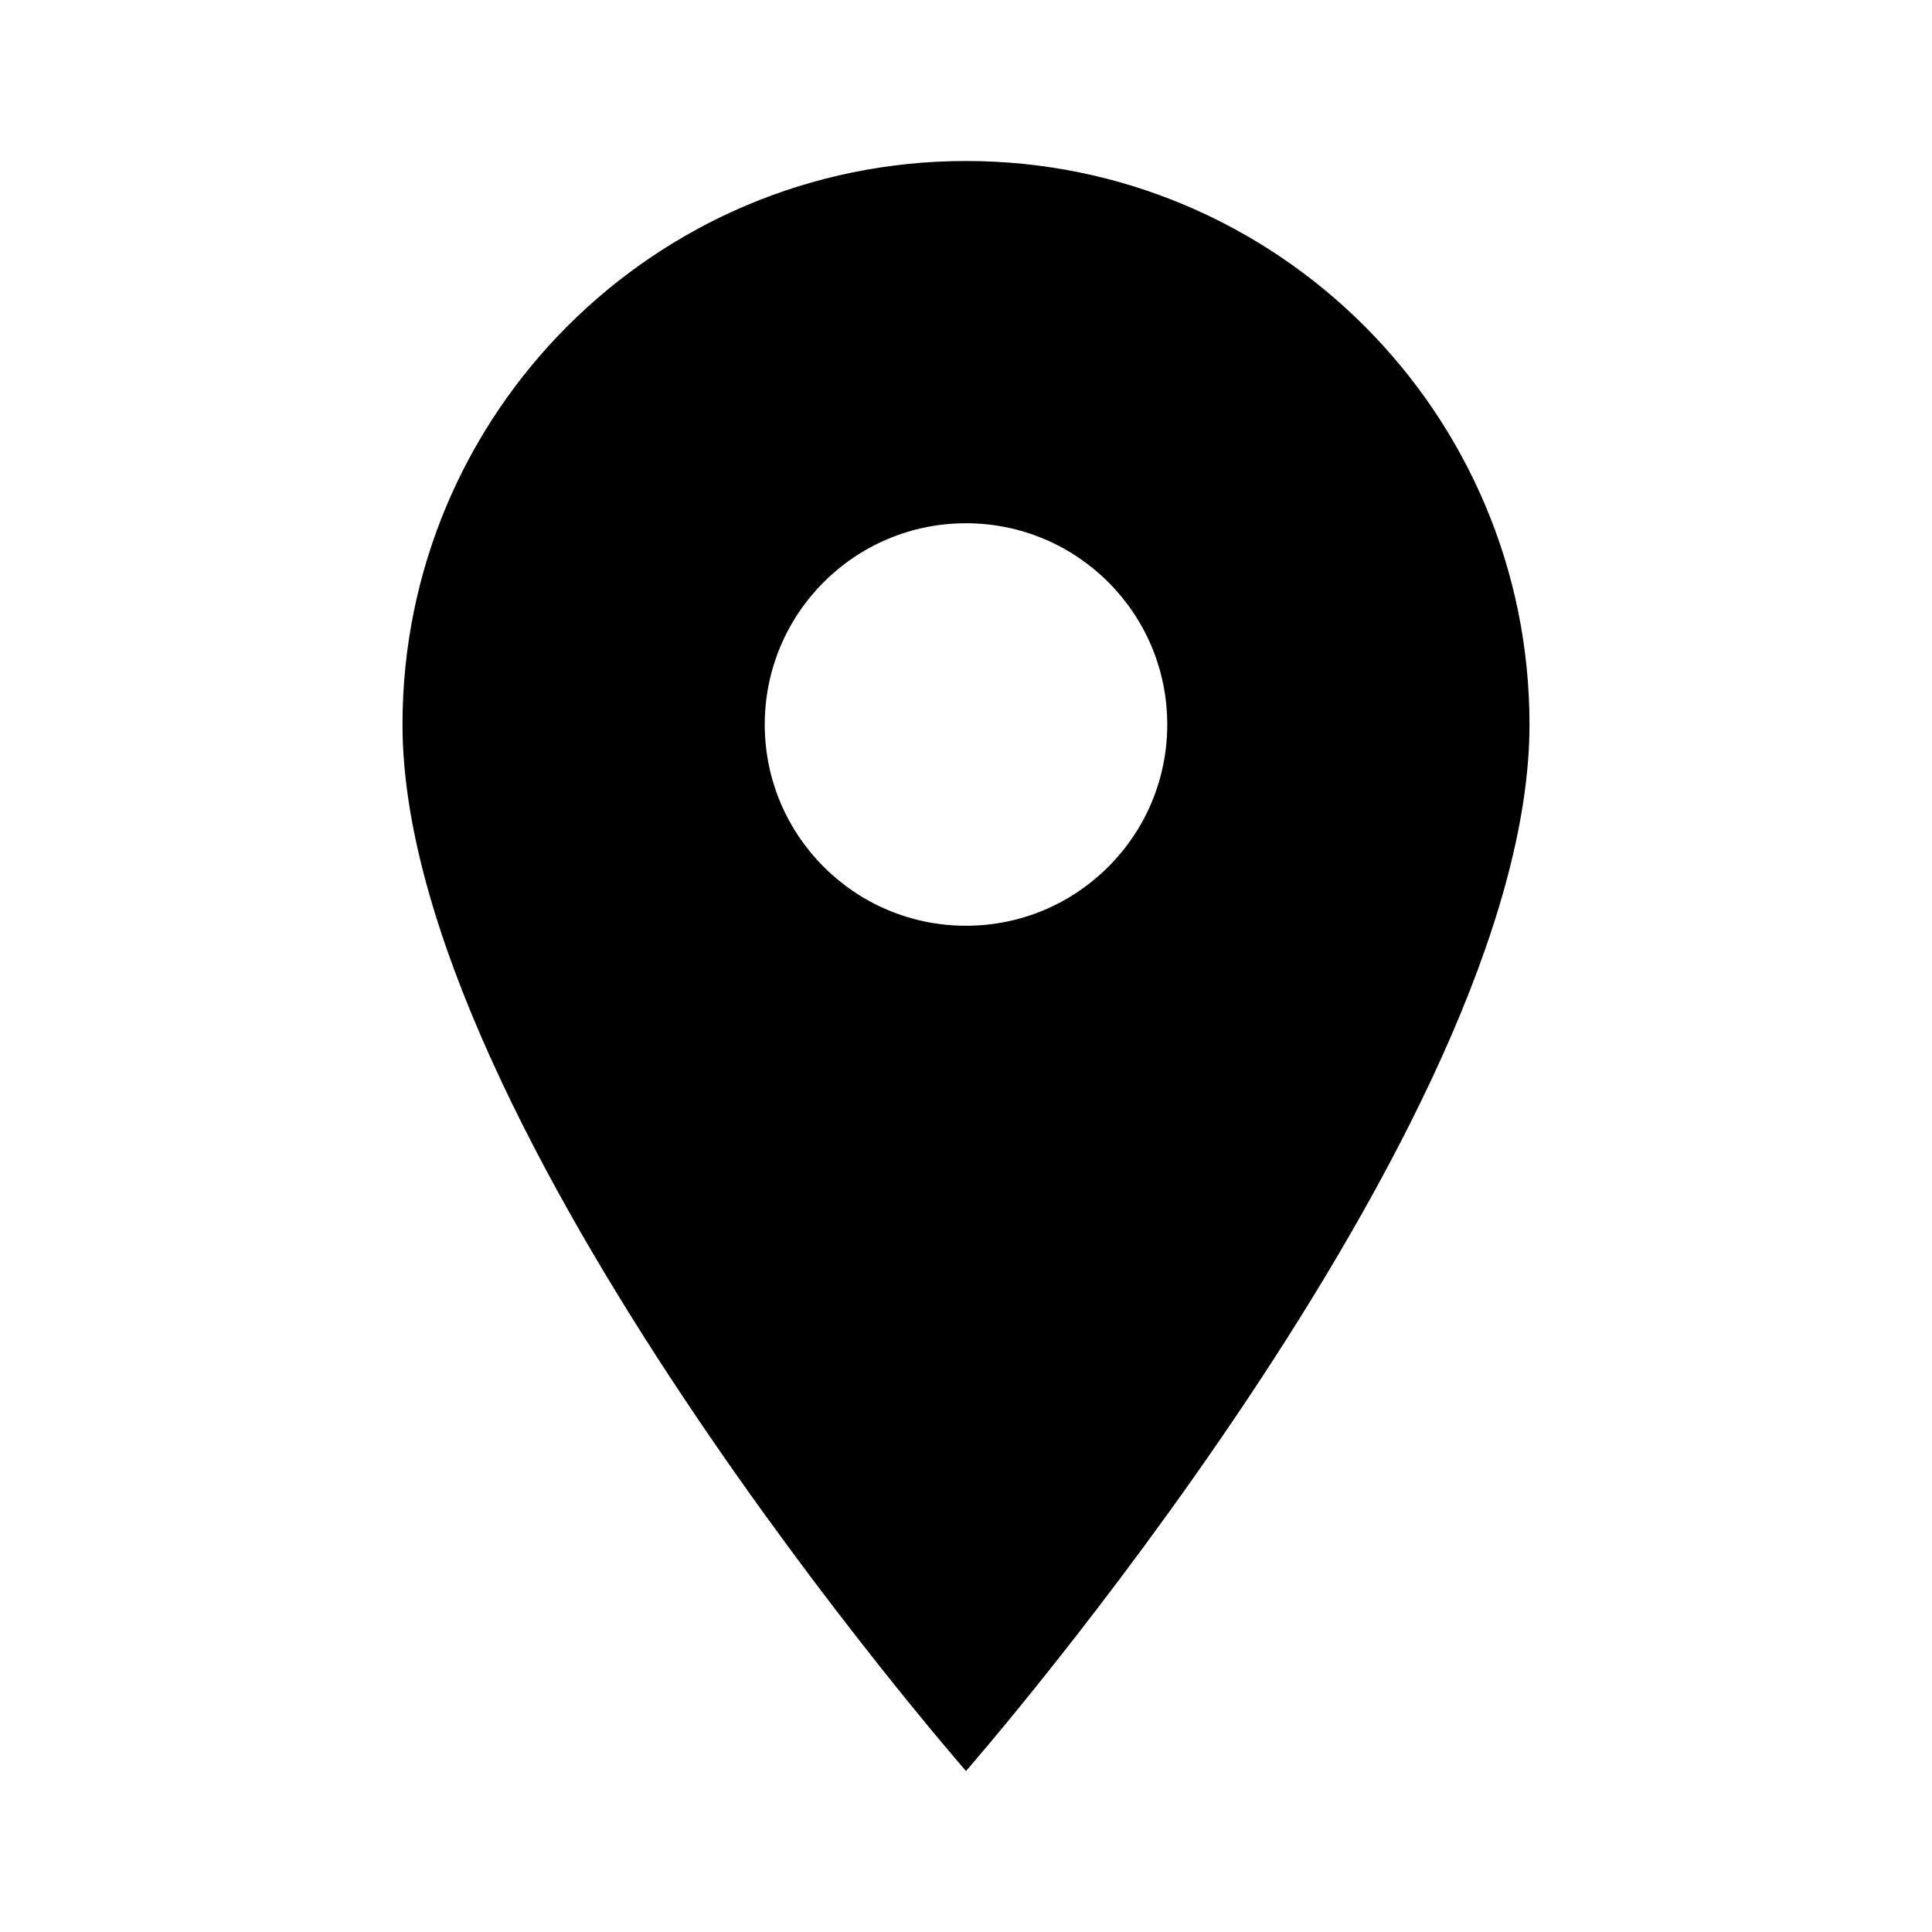
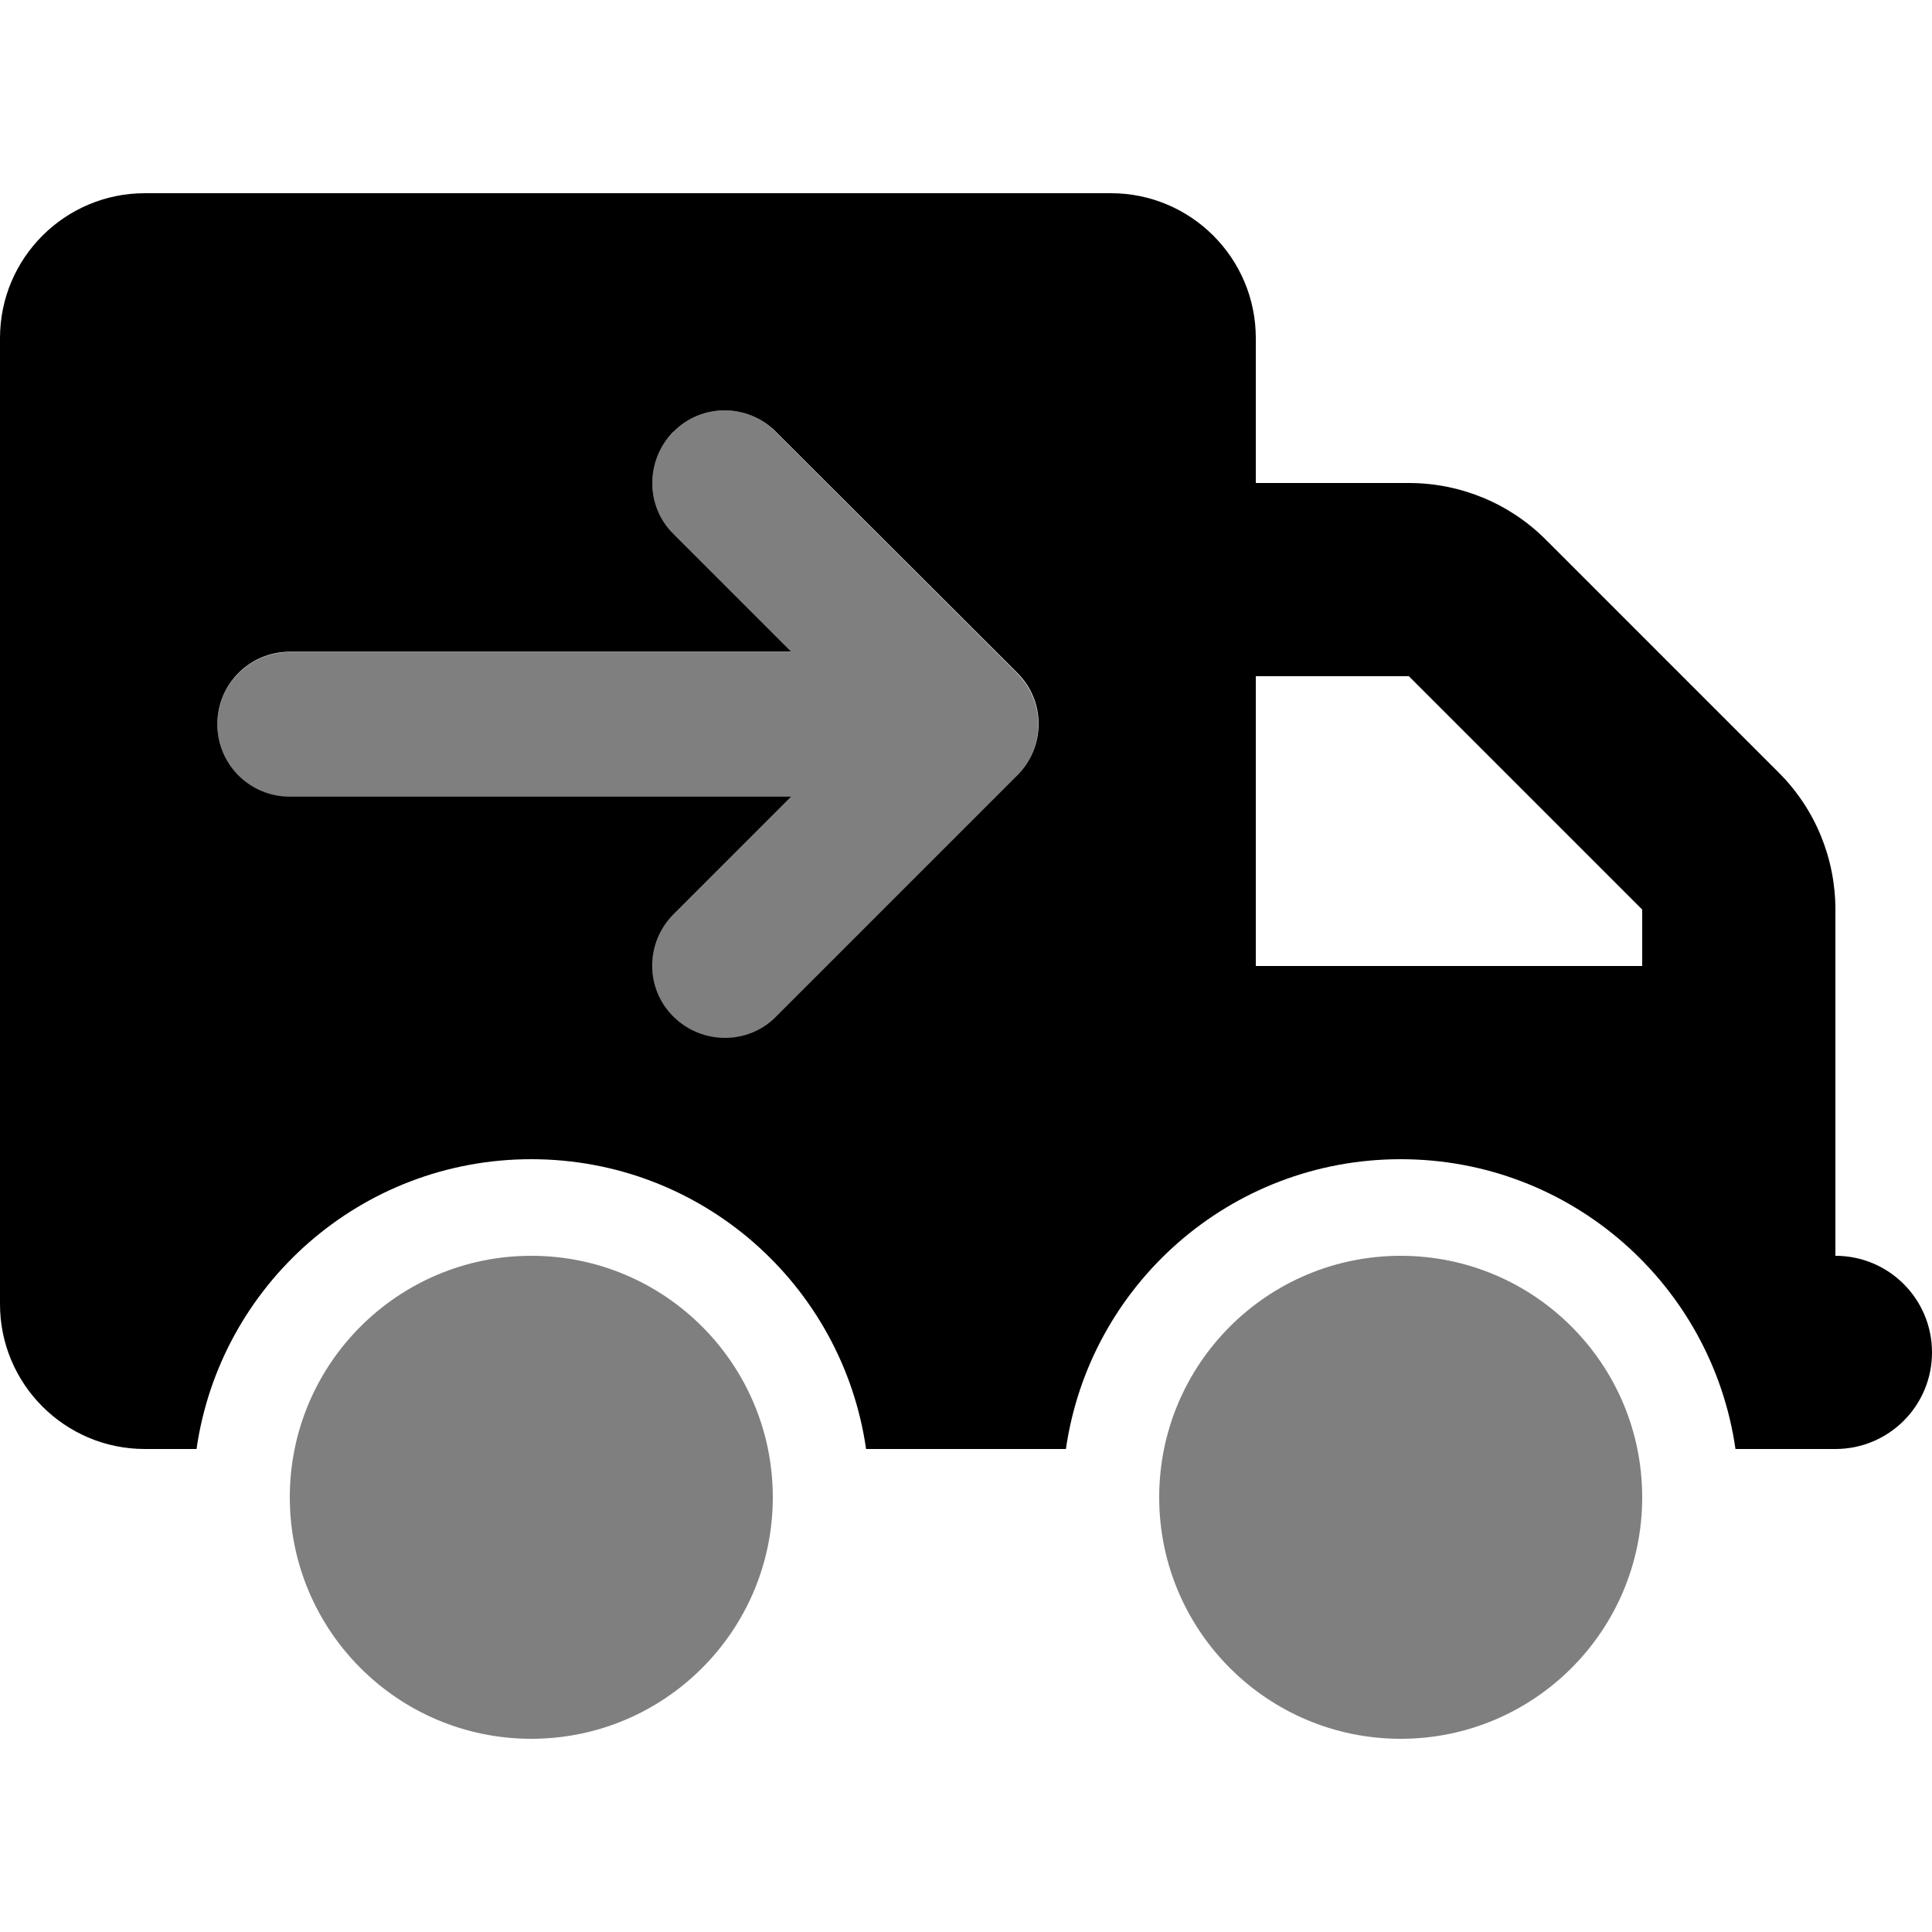
- <svg xmlns="http://www.w3.org/2000/svg" viewBox="0 0 24 24" width="24" height="24" fill="#000000">
-   <path d="M12,2C8.134,2,5,5.134,5,9c0,5,7,13,7,13s7-8,7-13C19,5.134,15.866,2,12,2z M12,11.5c-1.381,0-2.5-1.119-2.5-2.5 c0-1.381,1.119-2.5,2.5-2.5s2.5,1.119,2.5,2.5C14.5,10.381,13.381,11.5,12,11.5z" fill="#000000" />
+ <svg xmlns="http://www.w3.org/2000/svg" viewBox="0 0 640 512" width="25" height="25">
+   <path fill="#000" opacity="0.5" d="M223 79c9.4-9.4 24.6-9.4 33.9 0l80 80c9.4 9.4 9.4 24.6 0 33.9l-80 80c-9.4 9.4-24.6 9.4-33.9 0s-9.4-24.6 0-33.9l39-39H96c-13.3 0-24-10.7-24-24s10.7-24 24-24H262.1l-39-39c-9.4-9.4-9.4-24.6 0-33.9zM96 432a80 80 0 1 1 160 0A80 80 0 1 1 96 432zm368-80a80 80 0 1 1 0 160 80 80 0 1 1 0-160z" />
+   <path d="M0 48C0 21.5 21.5 0 48 0H368c26.5 0 48 21.5 48 48V96h50.7c17 0 33.3 6.7 45.3 18.7L589.3 192c12 12 18.7 28.3 18.7 45.3V256v32 64c17.7 0 32 14.3 32 32s-14.3 32-32 32H576h-1.1c-7.8-54.3-54.4-96-110.9-96s-103.1 41.7-110.9 96H286.9c-7.8-54.3-54.4-96-110.9-96s-103.1 41.7-110.9 96H48c-26.5 0-48-21.5-48-48V48zM416 256H544V237.3L466.7 160H416v96zM257 79c-9.4-9.4-24.6-9.4-33.9 0s-9.4 24.6 0 33.9l39 39H96c-13.3 0-24 10.7-24 24s10.7 24 24 24H262.1l-39 39c-9.4 9.4-9.4 24.6 0 33.9s24.6 9.4 33.9 0l80-80c9.4-9.4 9.4-24.6 0-33.9L257 79z" />
</svg>
